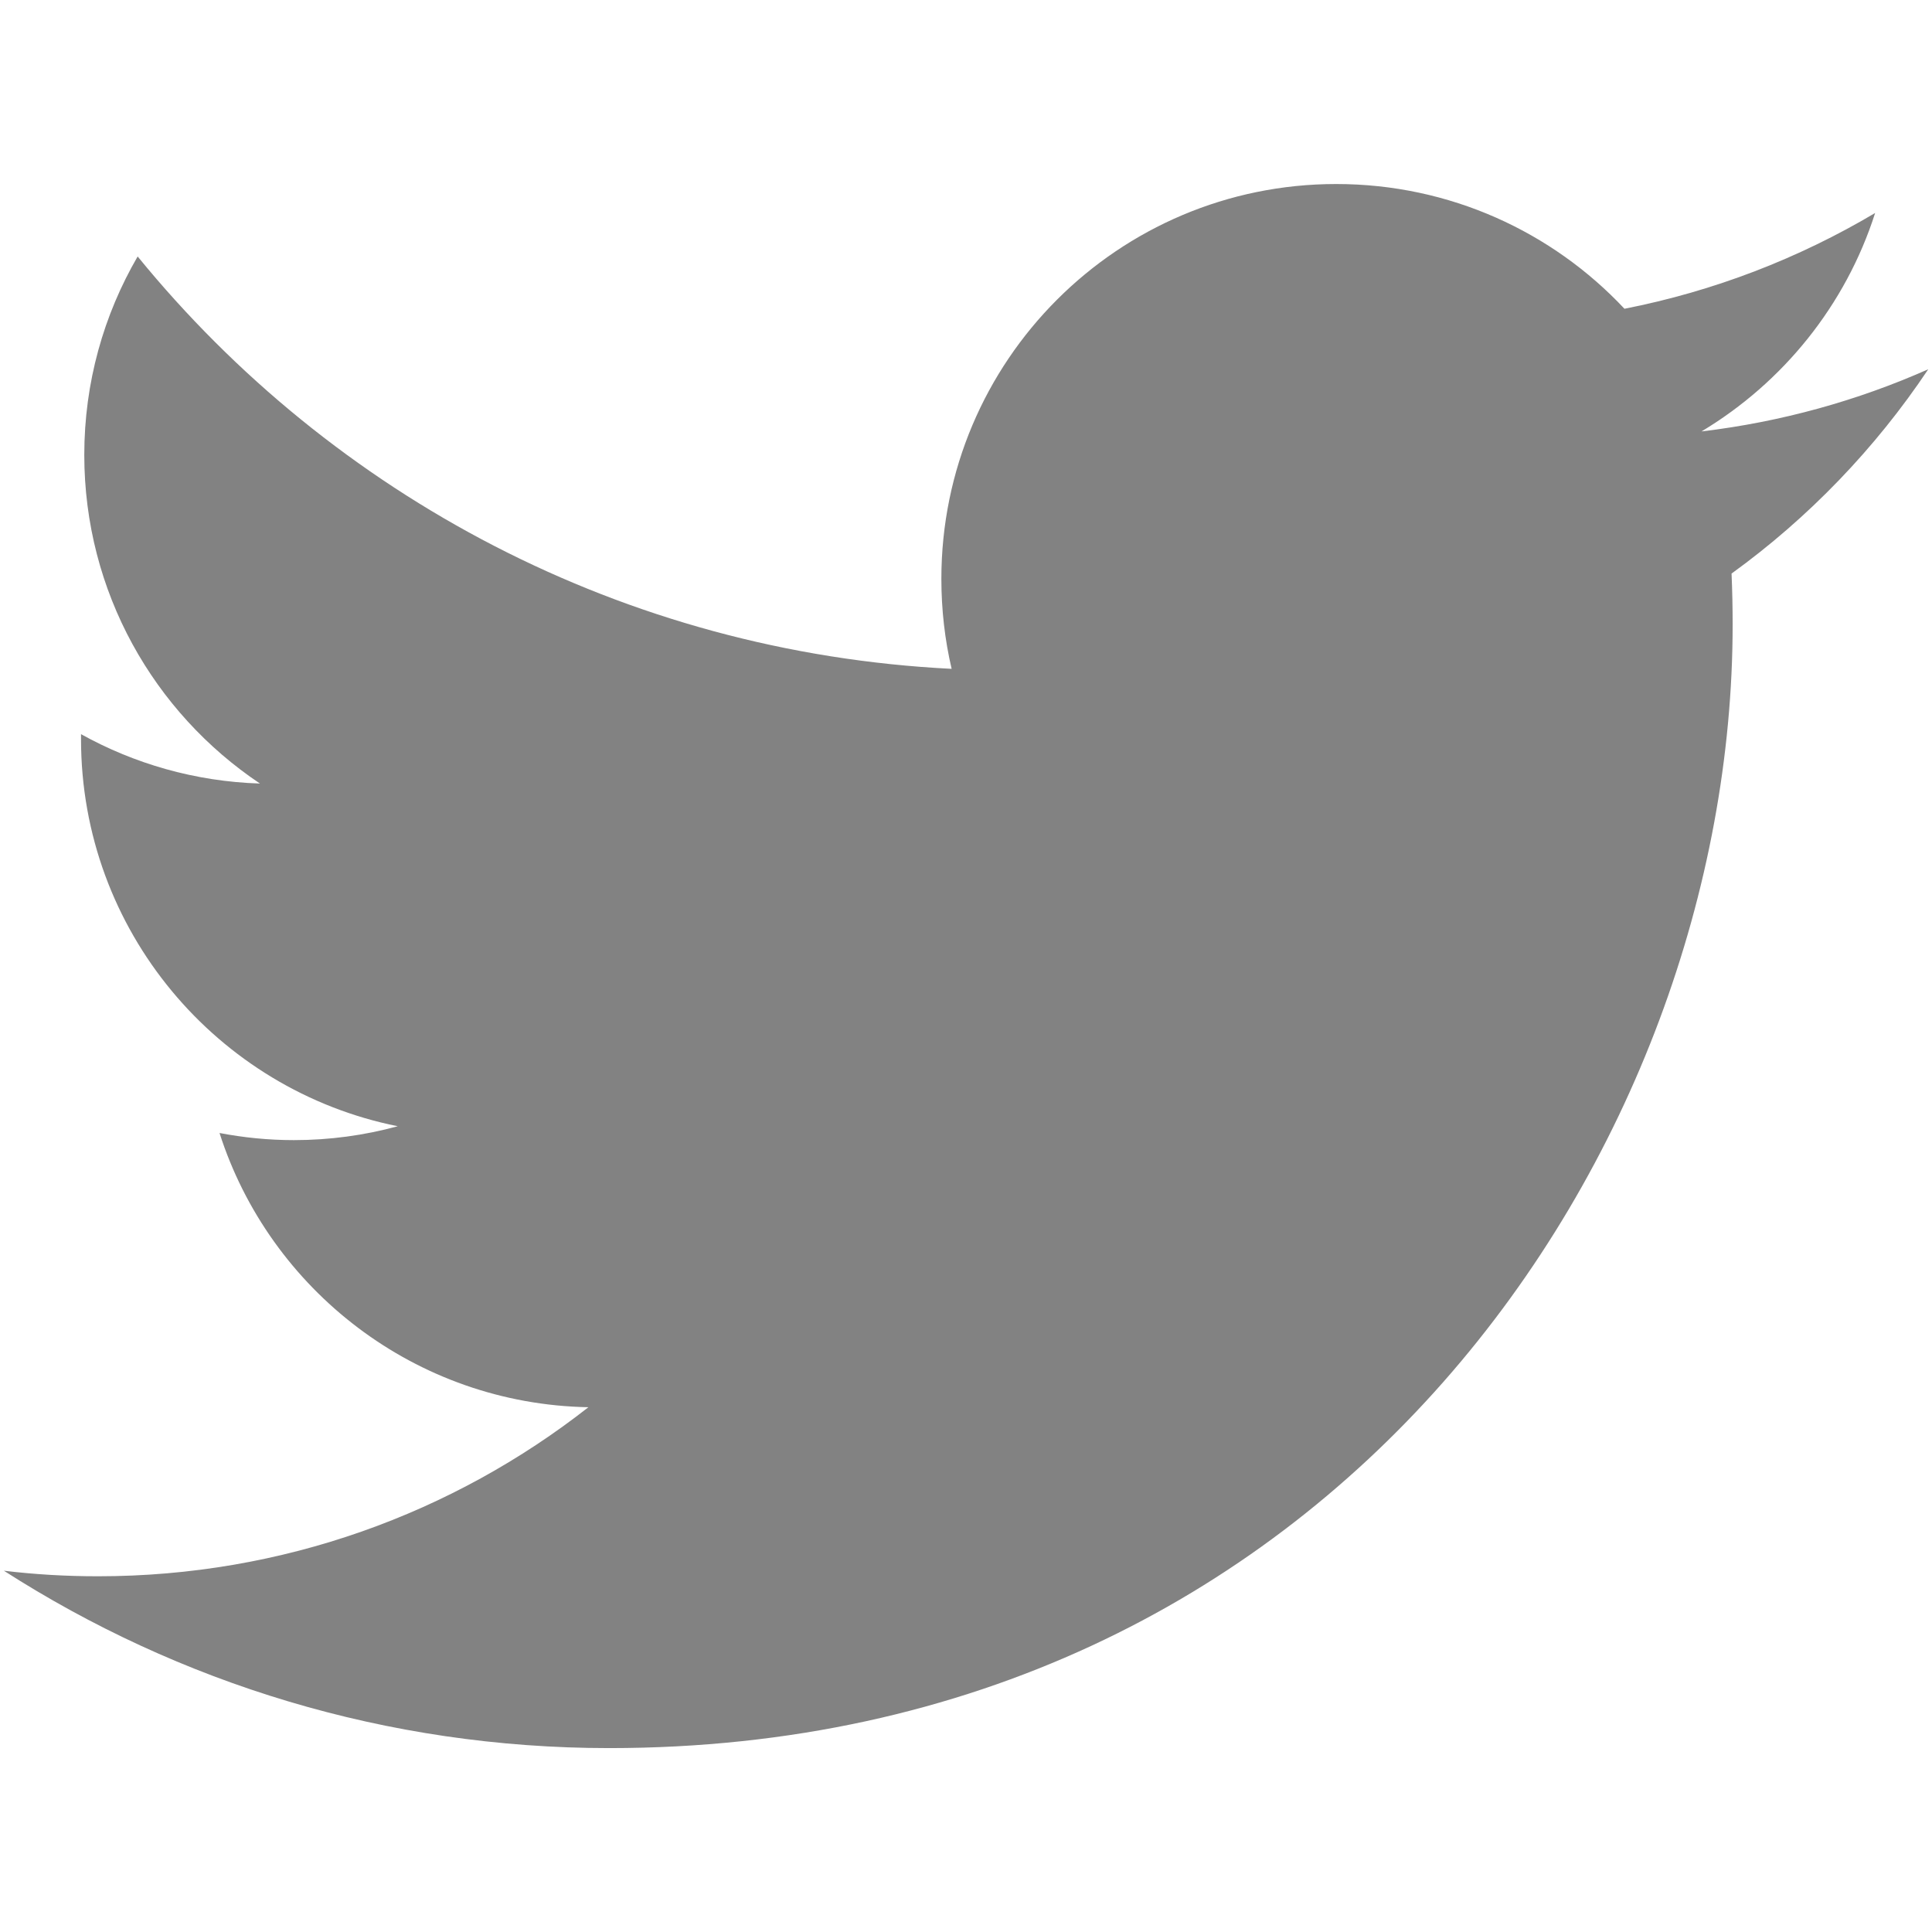
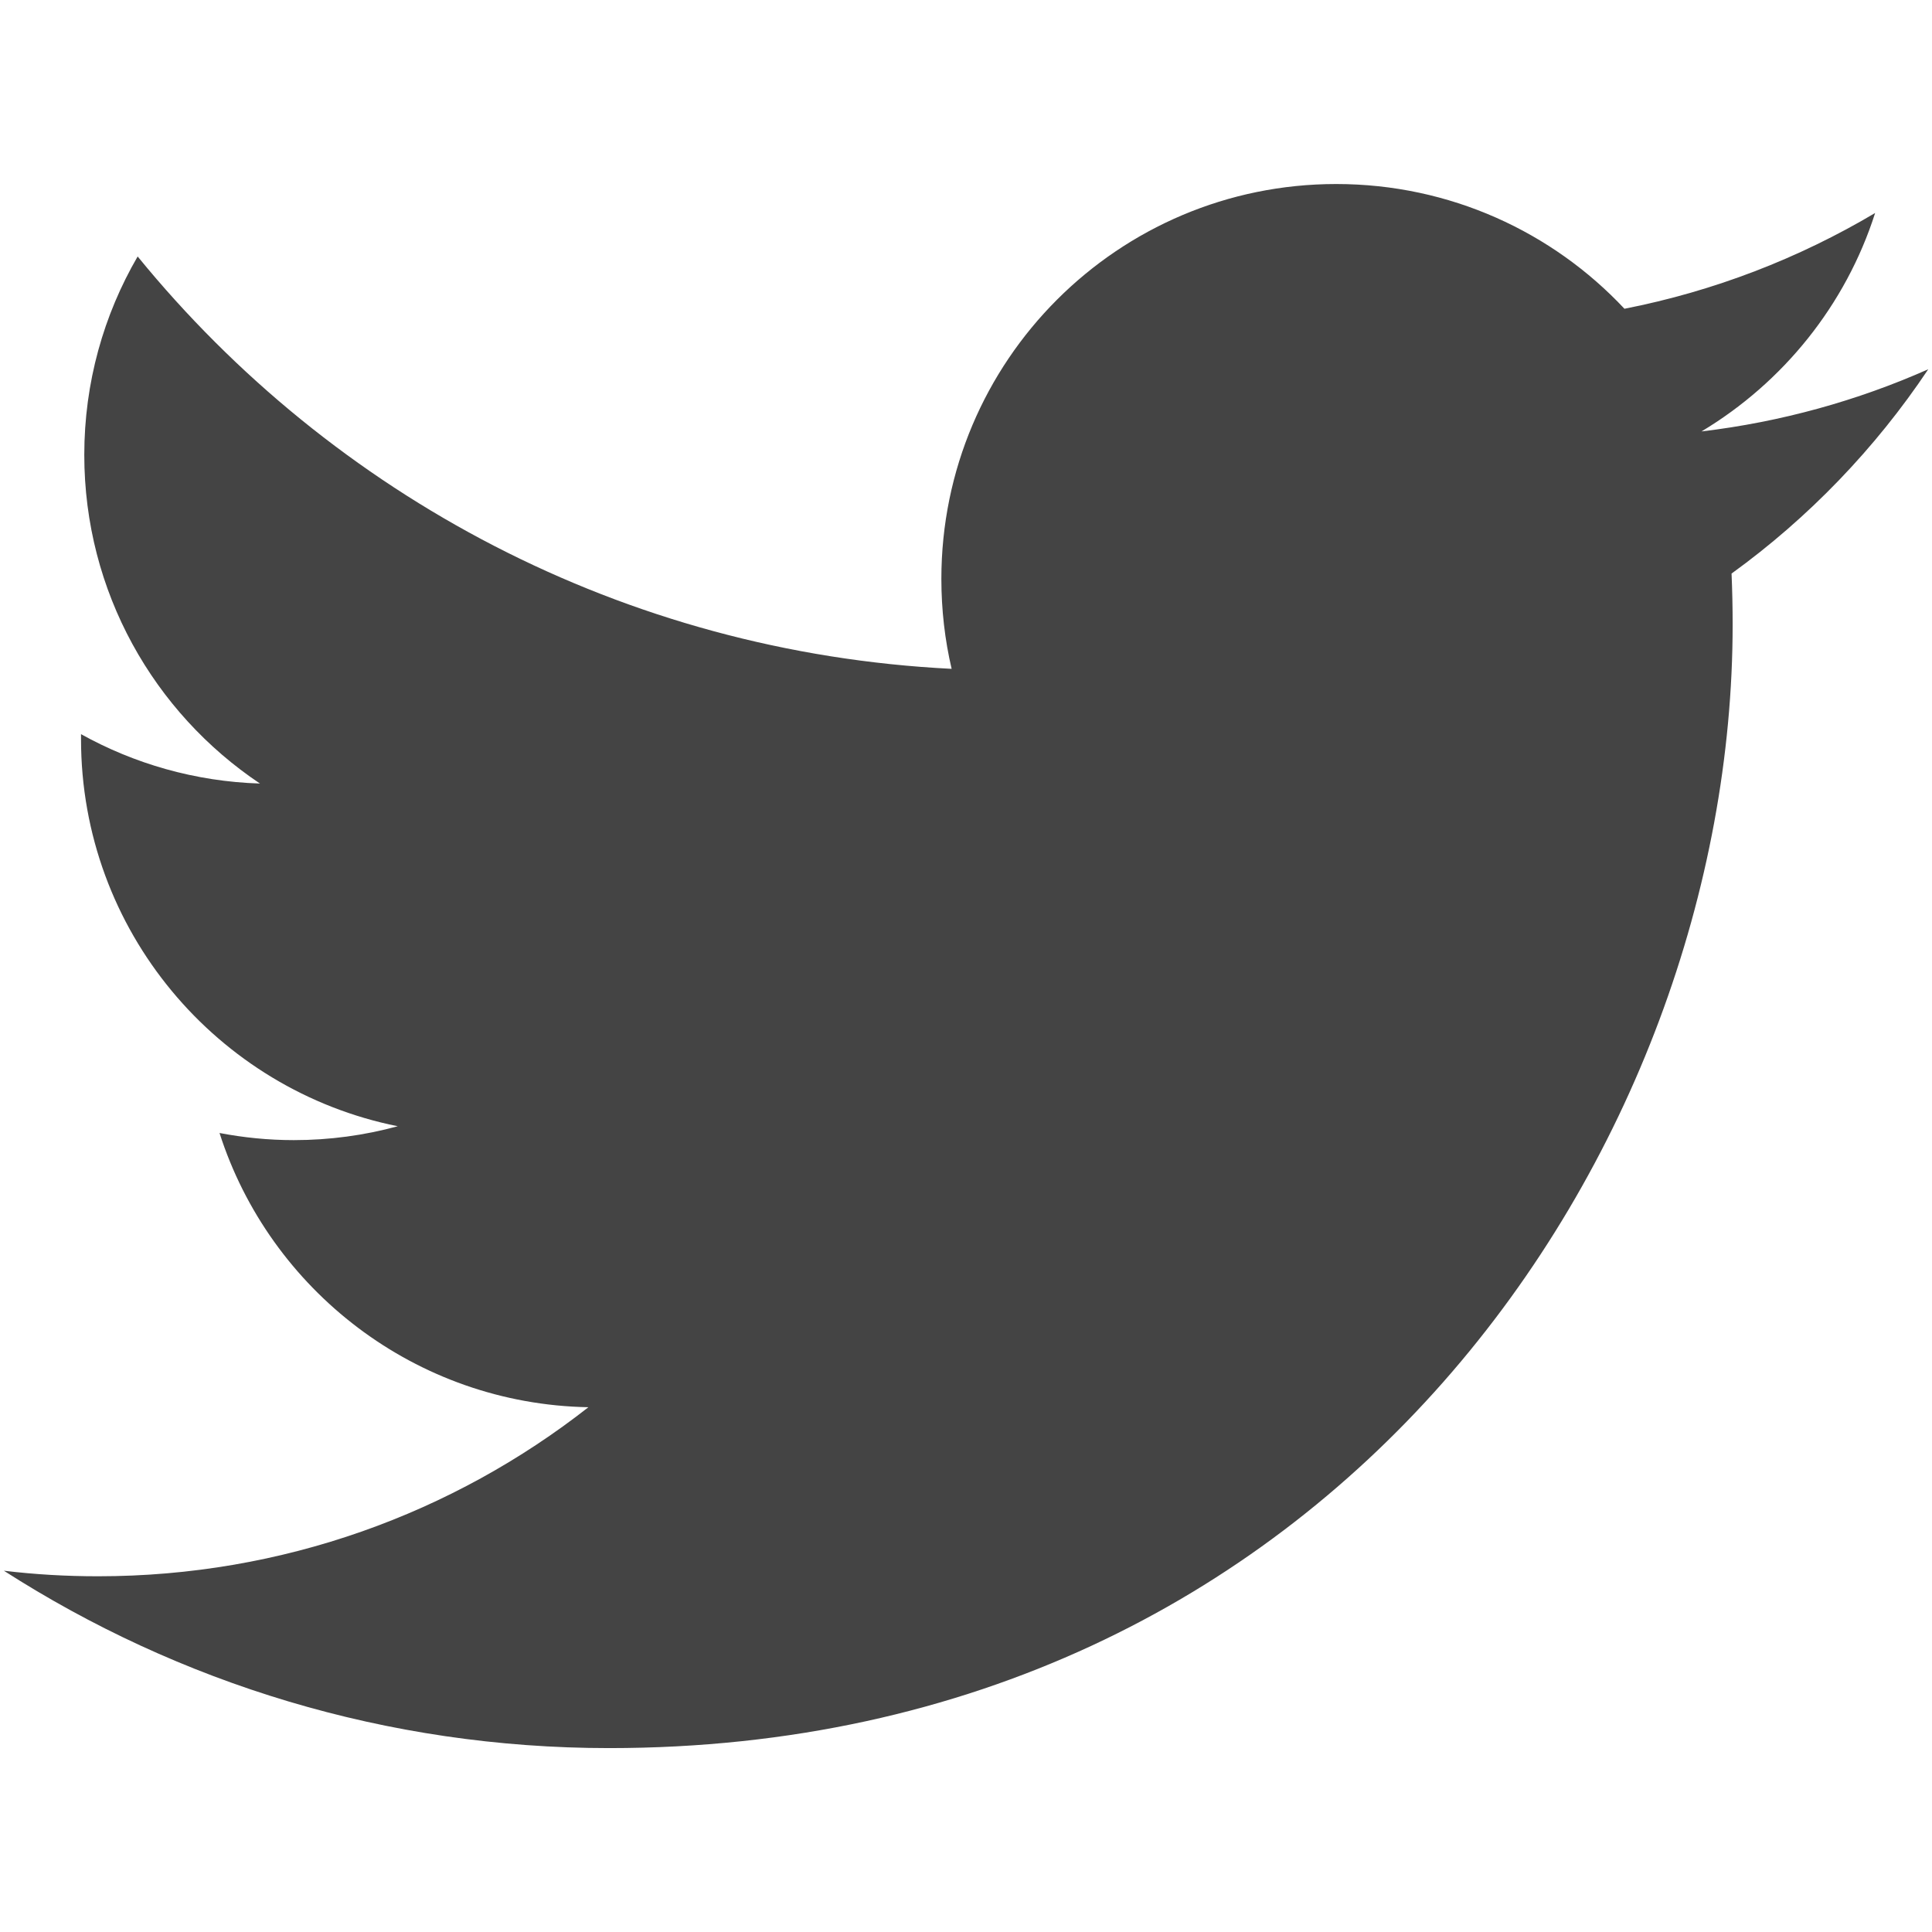
<svg viewBox="0 0 16 16" width="16px" height="16px">
-   <path fill="#828282" d="M15.969,3.058c-0.586,0.26-1.217,0.436-1.878,0.515c0.675-0.405,1.194-1.045,1.438-1.809c-0.632,0.375-1.332,0.647-2.076,0.793c-0.596-0.636-1.446-1.033-2.387-1.033c-1.806,0-3.27,1.464-3.27,3.27 c0,0.256,0.029,0.506,0.085,0.745C5.163,5.404,2.753,4.102,1.14,2.124C0.859,2.607,0.698,3.168,0.698,3.767 c0,1.134,0.577,2.135,1.455,2.722C1.616,6.472,1.112,6.325,0.671,6.08c0,0.014,0,0.027,0,0.041c0,1.584,1.127,2.906,2.623,3.206 C3.02,9.402,2.731,9.442,2.433,9.442c-0.211,0-0.416-0.021-0.615-0.059c0.416,1.299,1.624,2.245,3.055,2.271 c-1.119,0.877-2.529,1.4-4.061,1.4c-0.264,0-0.524-0.015-0.78-0.046c1.447,0.928,3.166,1.469,5.013,1.469 c6.015,0,9.304-4.983,9.304-9.304c0-0.142-0.003-0.283-0.009-0.423C14.976,4.29,15.531,3.714,15.969,3.058z" />
+   <path fill="#444" d="M15.969,3.058c-0.586,0.26-1.217,0.436-1.878,0.515c0.675-0.405,1.194-1.045,1.438-1.809c-0.632,0.375-1.332,0.647-2.076,0.793c-0.596-0.636-1.446-1.033-2.387-1.033c-1.806,0-3.27,1.464-3.27,3.27 c0,0.256,0.029,0.506,0.085,0.745C5.163,5.404,2.753,4.102,1.14,2.124C0.859,2.607,0.698,3.168,0.698,3.767 c0,1.134,0.577,2.135,1.455,2.722C1.616,6.472,1.112,6.325,0.671,6.08c0,0.014,0,0.027,0,0.041c0,1.584,1.127,2.906,2.623,3.206 C3.02,9.402,2.731,9.442,2.433,9.442c-0.211,0-0.416-0.021-0.615-0.059c0.416,1.299,1.624,2.245,3.055,2.271 c-1.119,0.877-2.529,1.4-4.061,1.4c-0.264,0-0.524-0.015-0.78-0.046c1.447,0.928,3.166,1.469,5.013,1.469 c6.015,0,9.304-4.983,9.304-9.304c0-0.142-0.003-0.283-0.009-0.423C14.976,4.29,15.531,3.714,15.969,3.058z" />
</svg>
